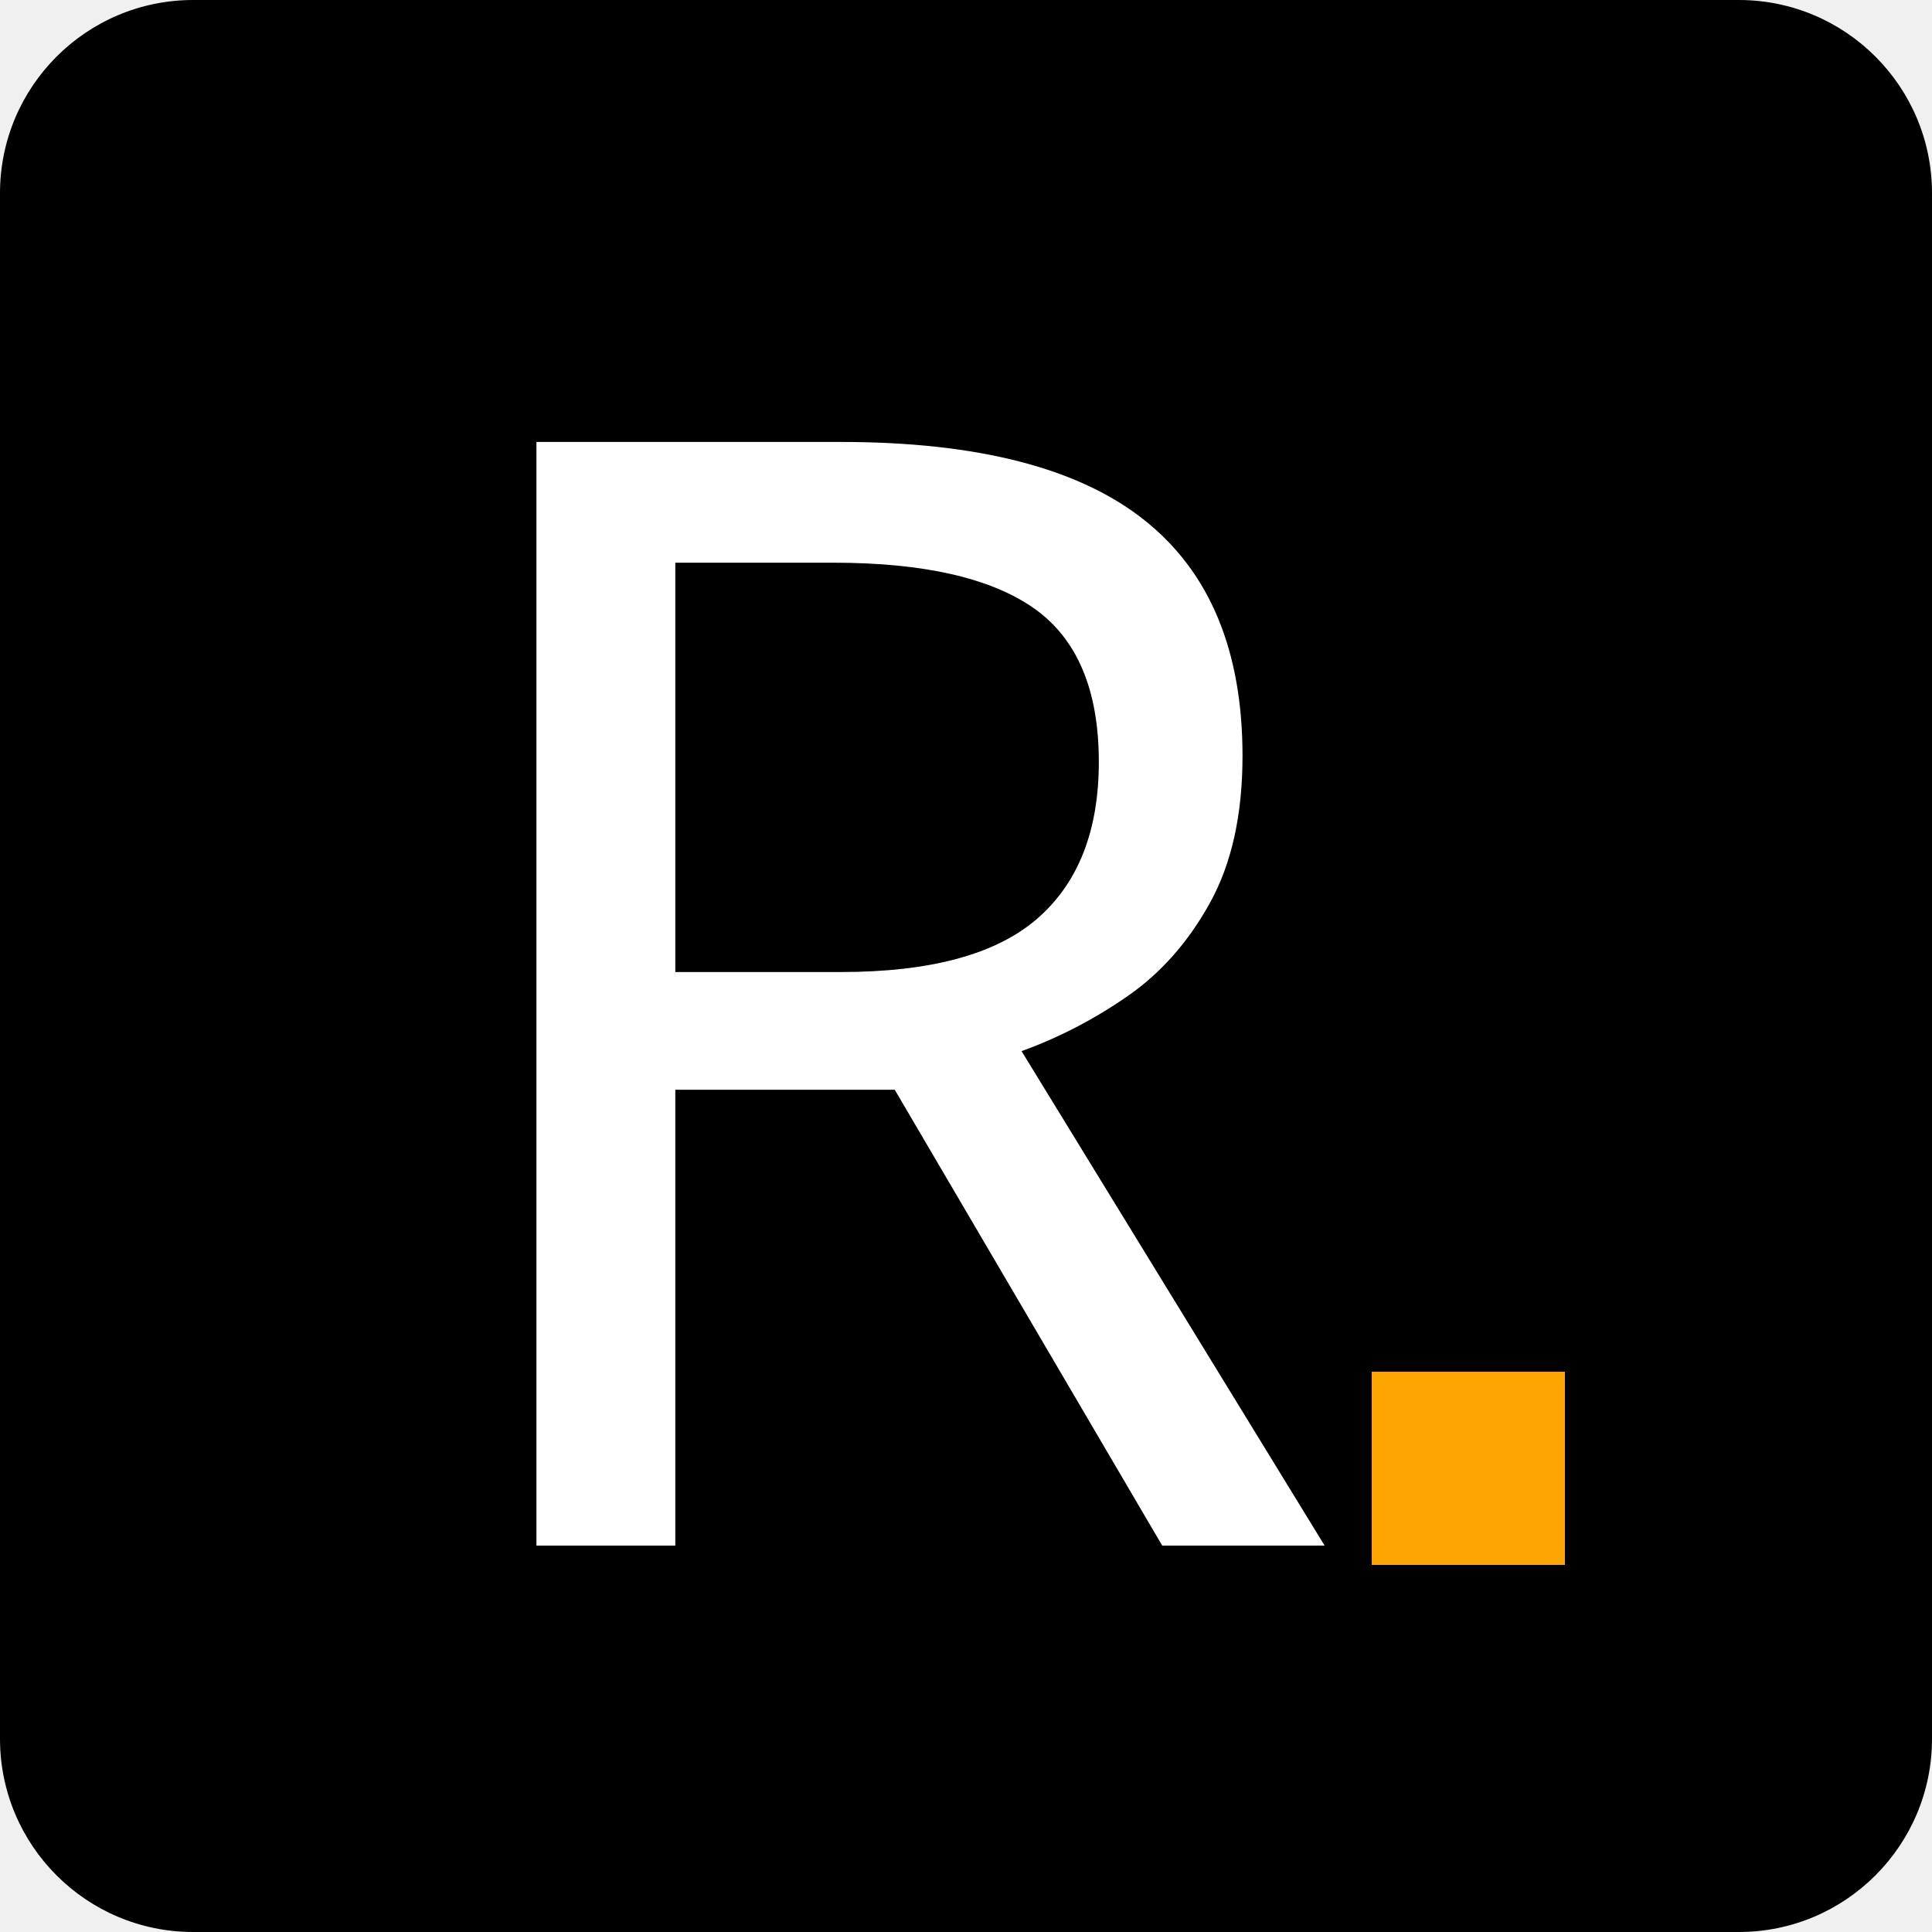
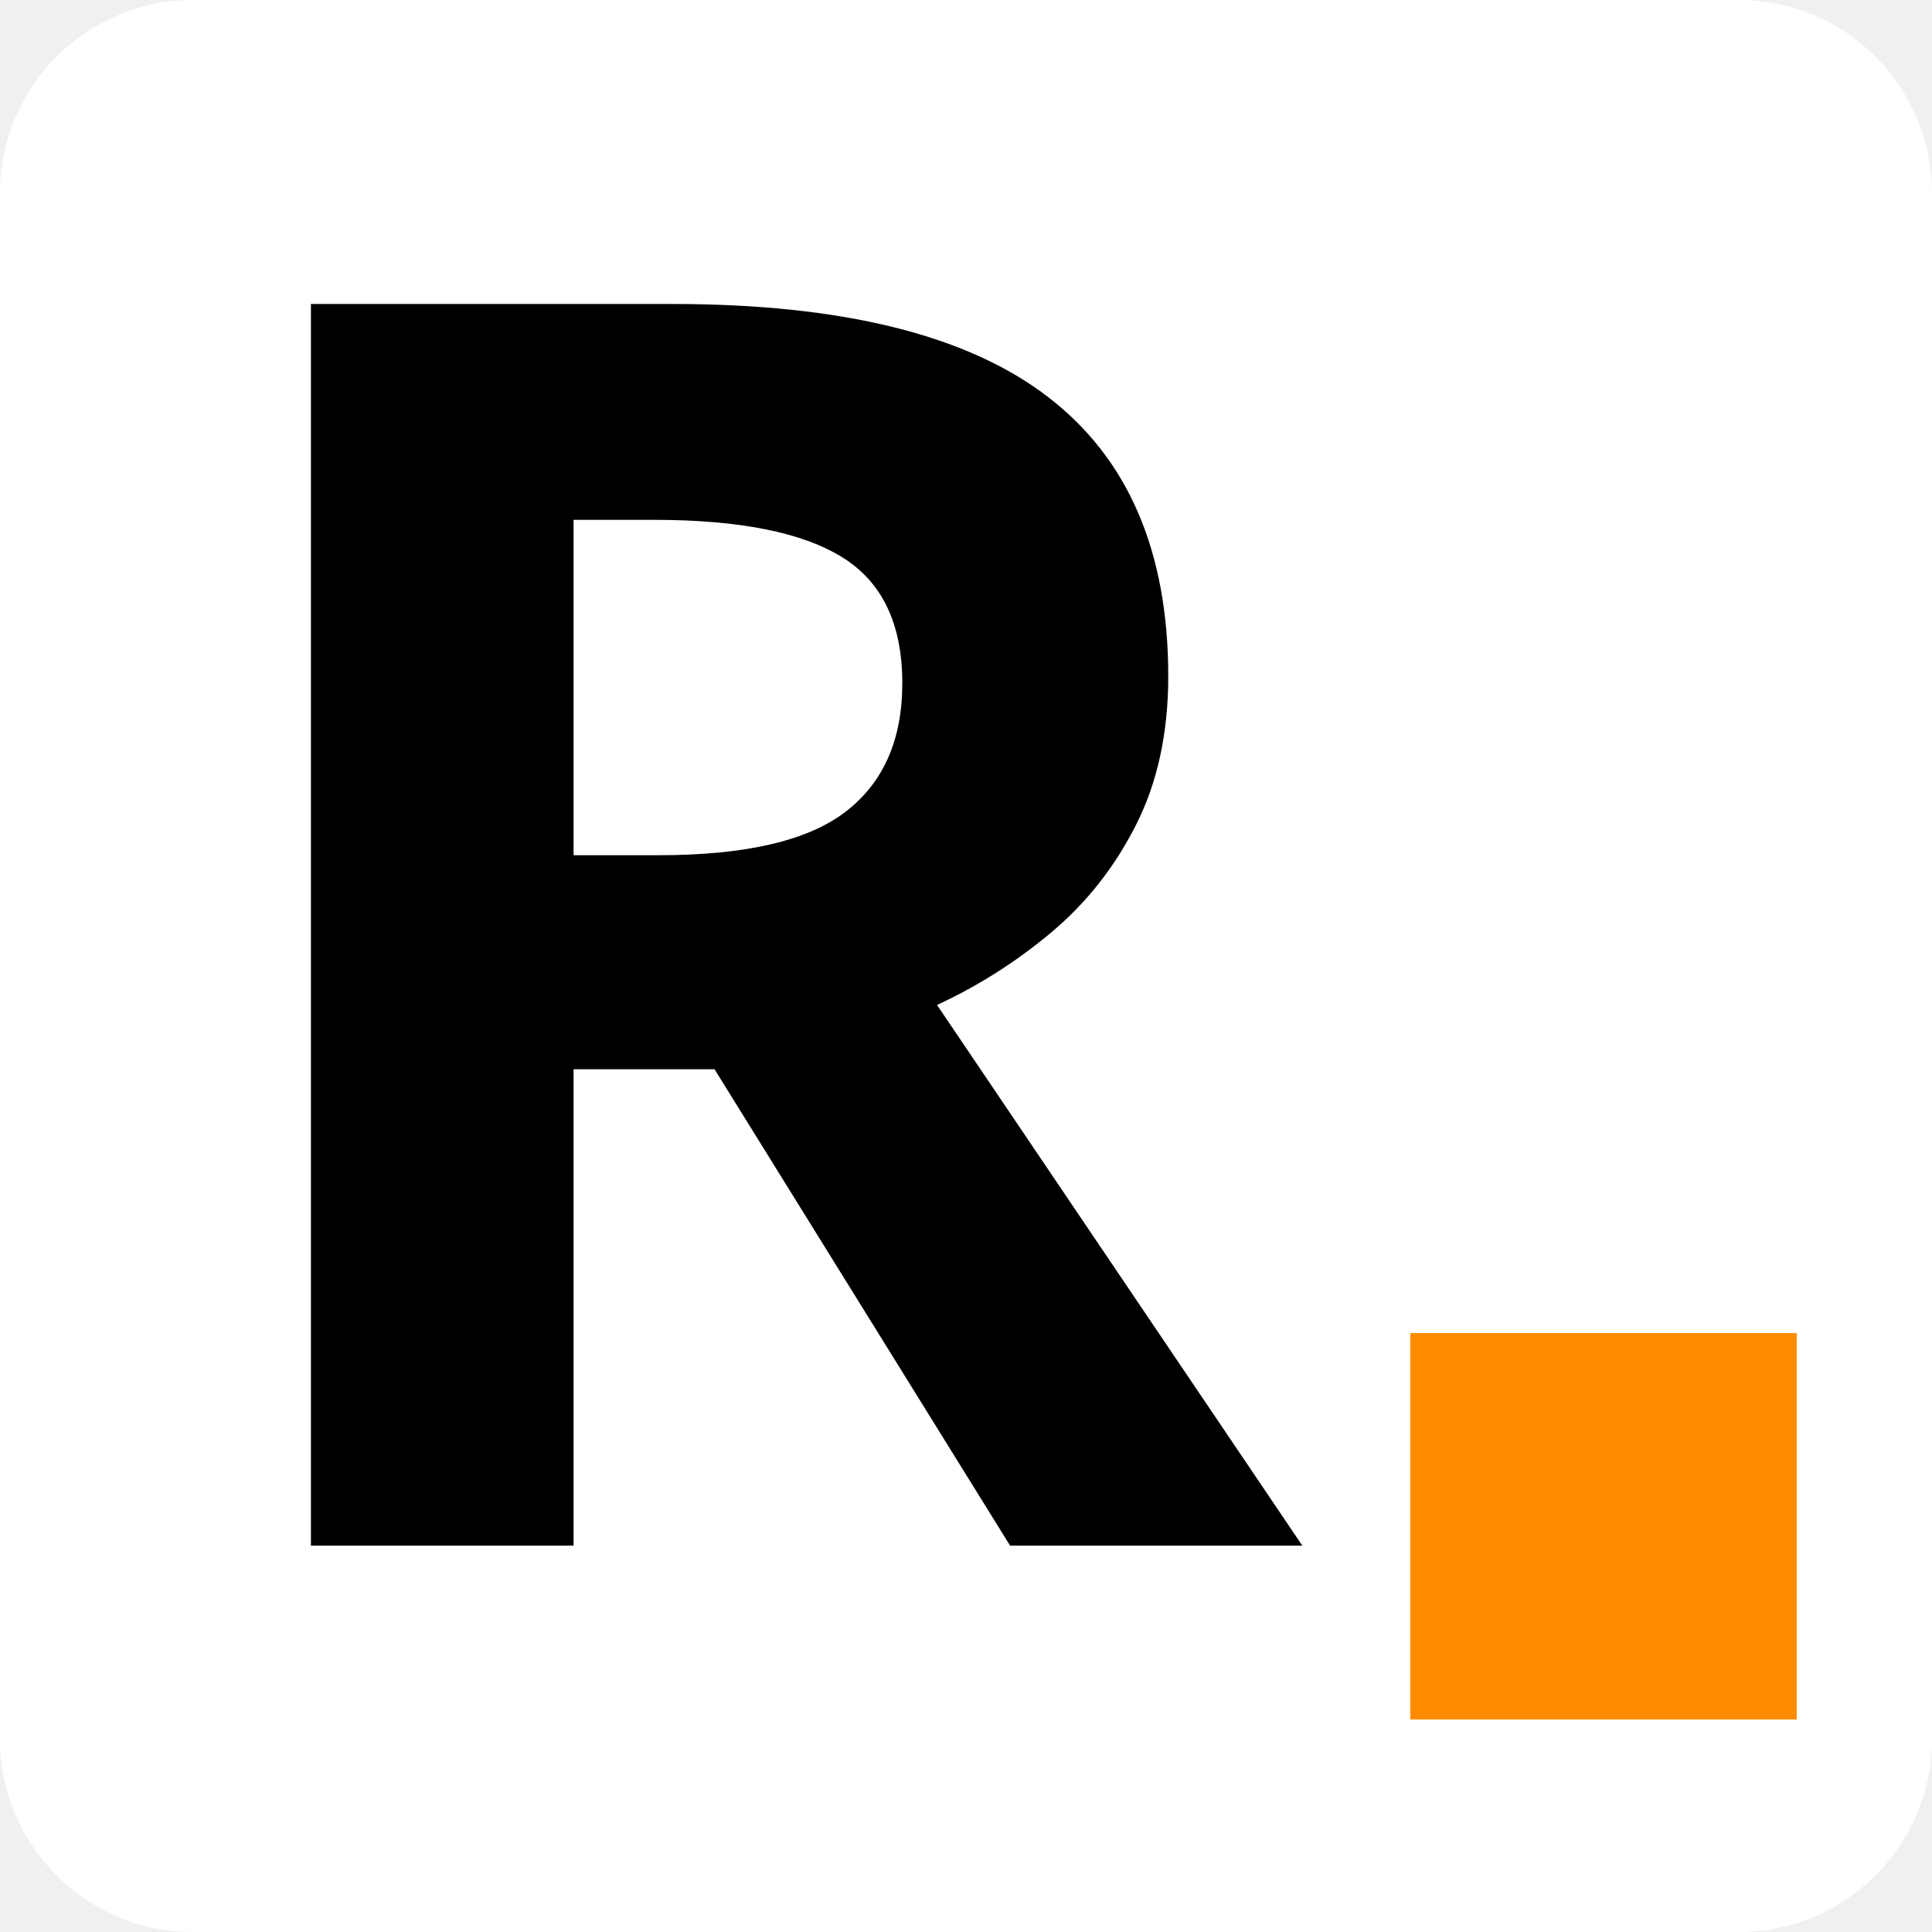
<svg xmlns="http://www.w3.org/2000/svg" width="100" height="100" viewBox="0 0 100 100" fill="none">
  <g clip-path="url(#clip0_71_50)">
-     <rect width="100" height="100" rx="10" fill="black" />
-     <text x="20" y="80" font-family="poppins" font-size="80" fill="white">R</text>
-     <rect width="10" height="10" x="71" y="71" fill="orange" />
+     <rect width="100" height="100" rx="10" fill="white" />
+     <text x="8" y="80" font-family="poppins" font-size="90" font-weight="900" fill="black">R</text>
+     <rect width="20" height="20" x="73" y="69" fill="darkorange" />
  </g>
  <defs>
    <clipPath id="clip0_71_50">
      <rect width="100" height="100" rx="10" fill="white" />
    </clipPath>
  </defs>
</svg>
